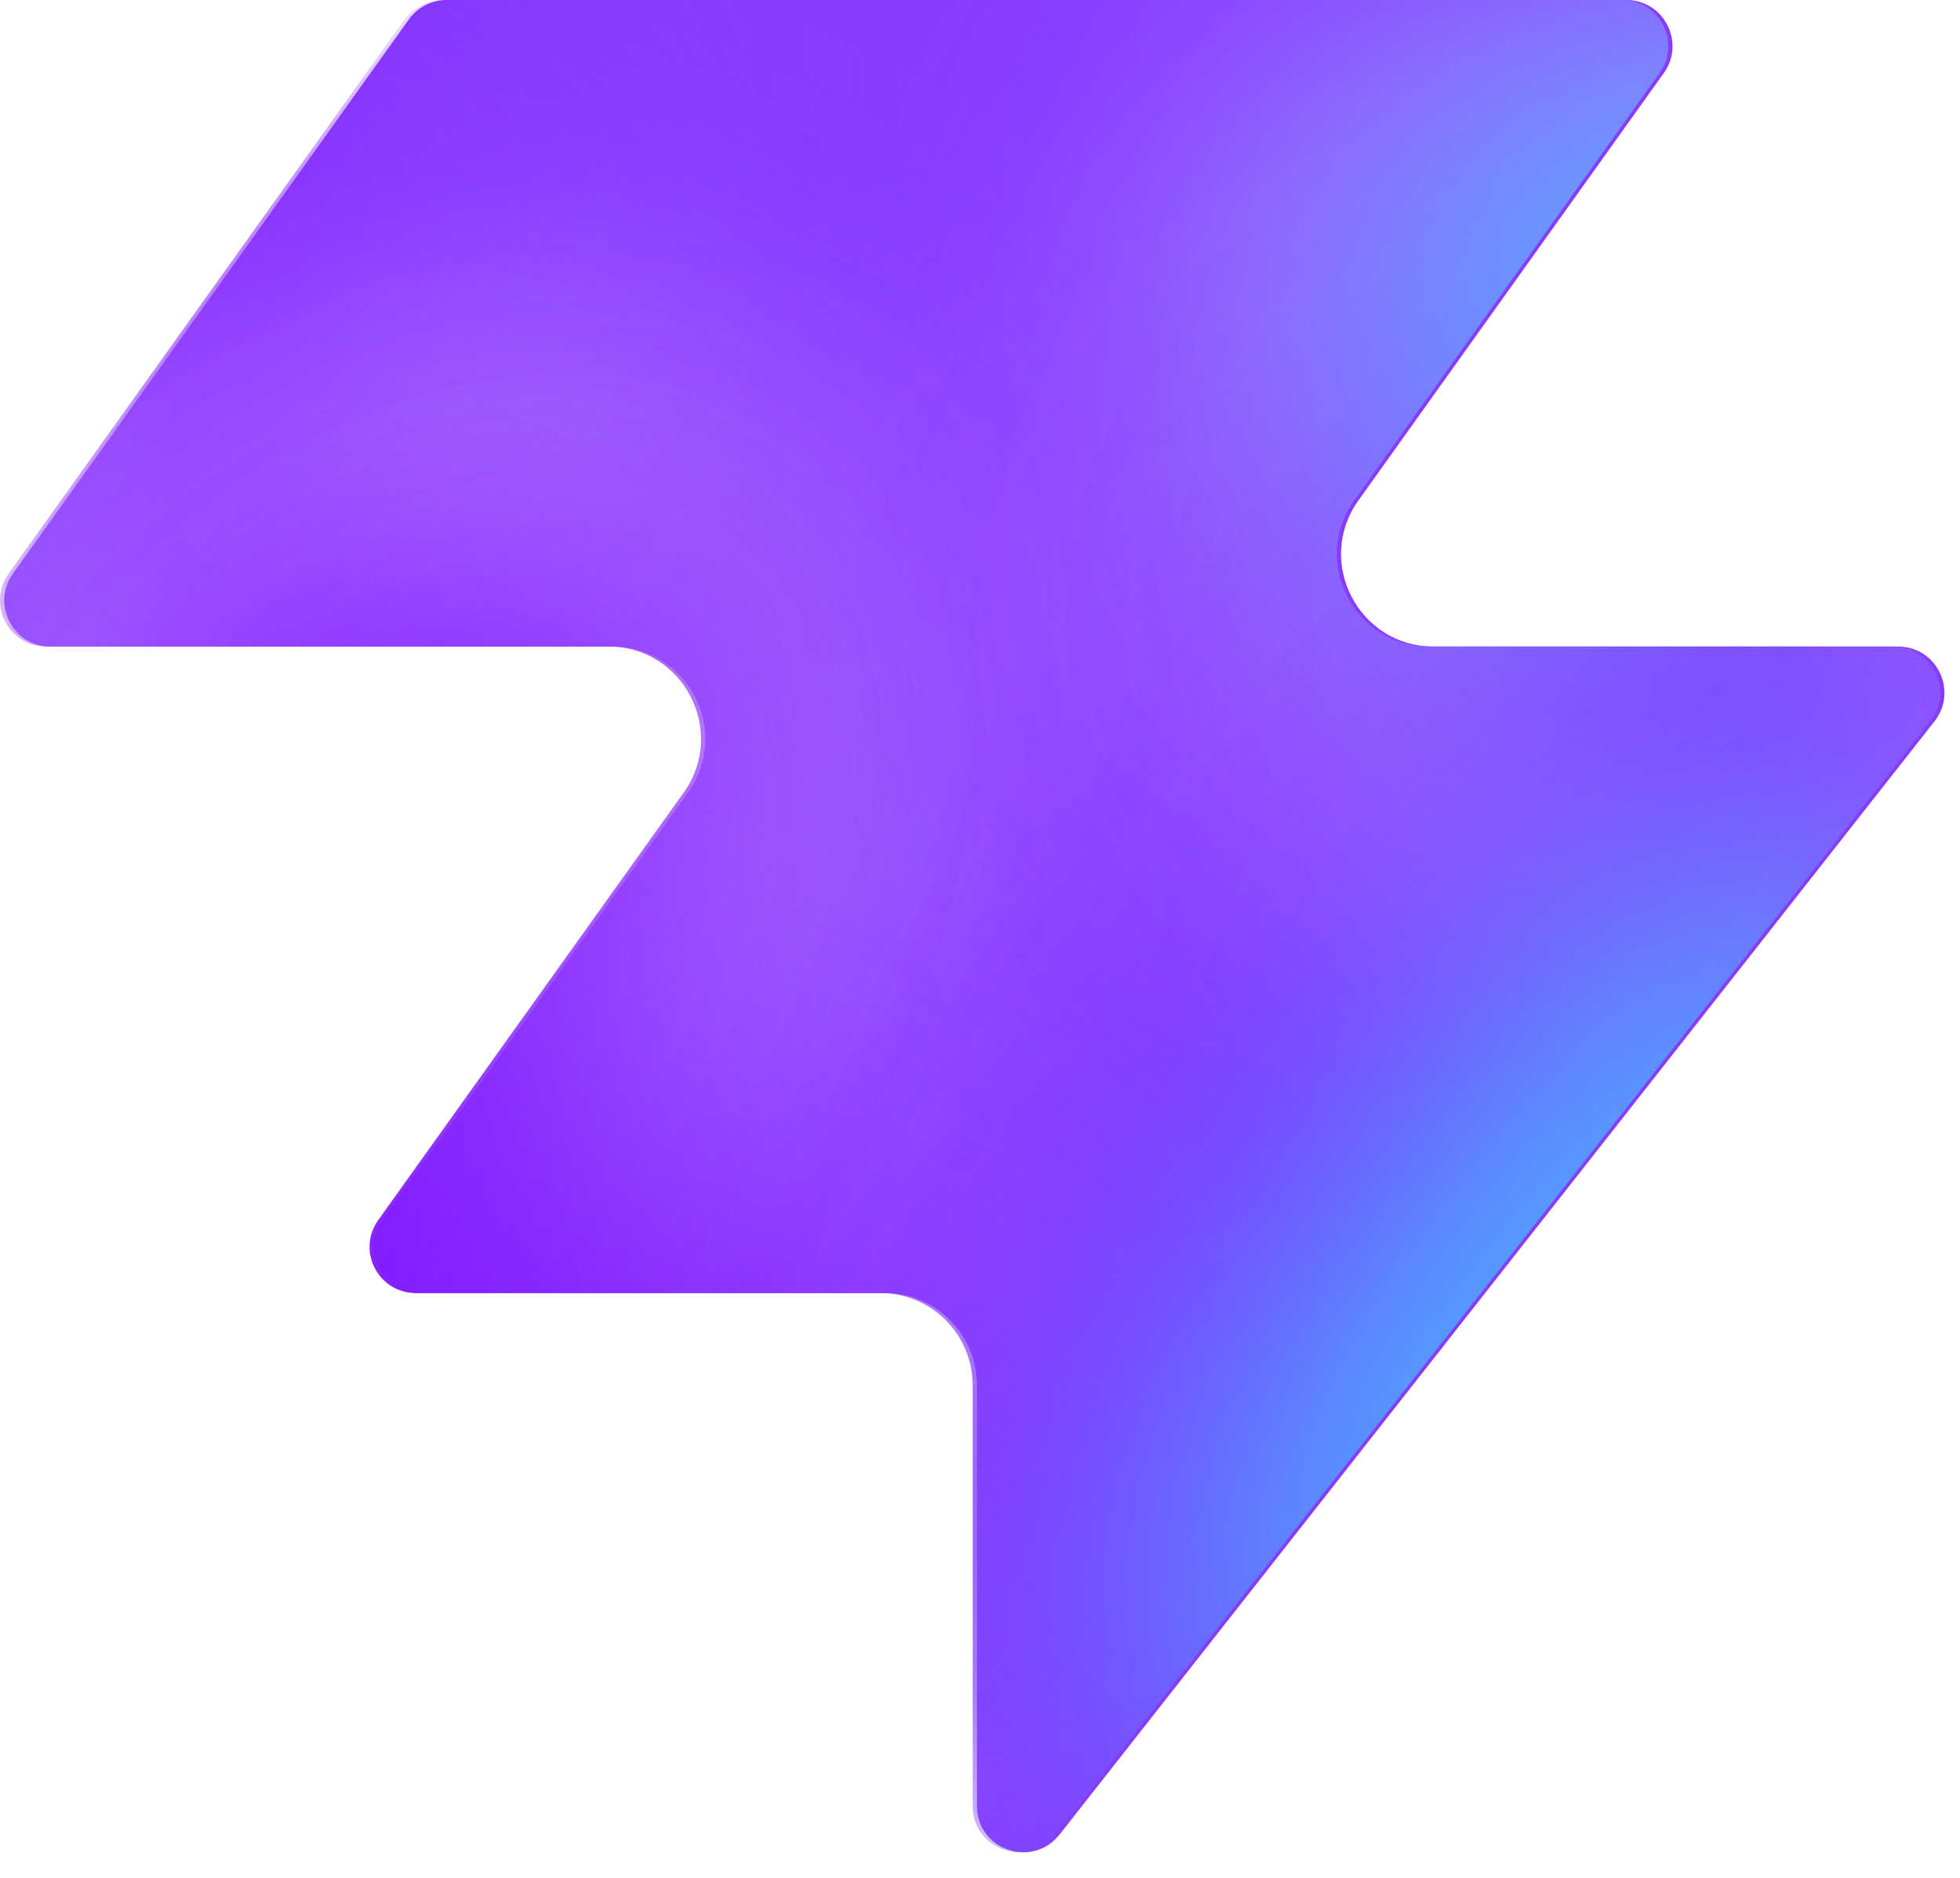
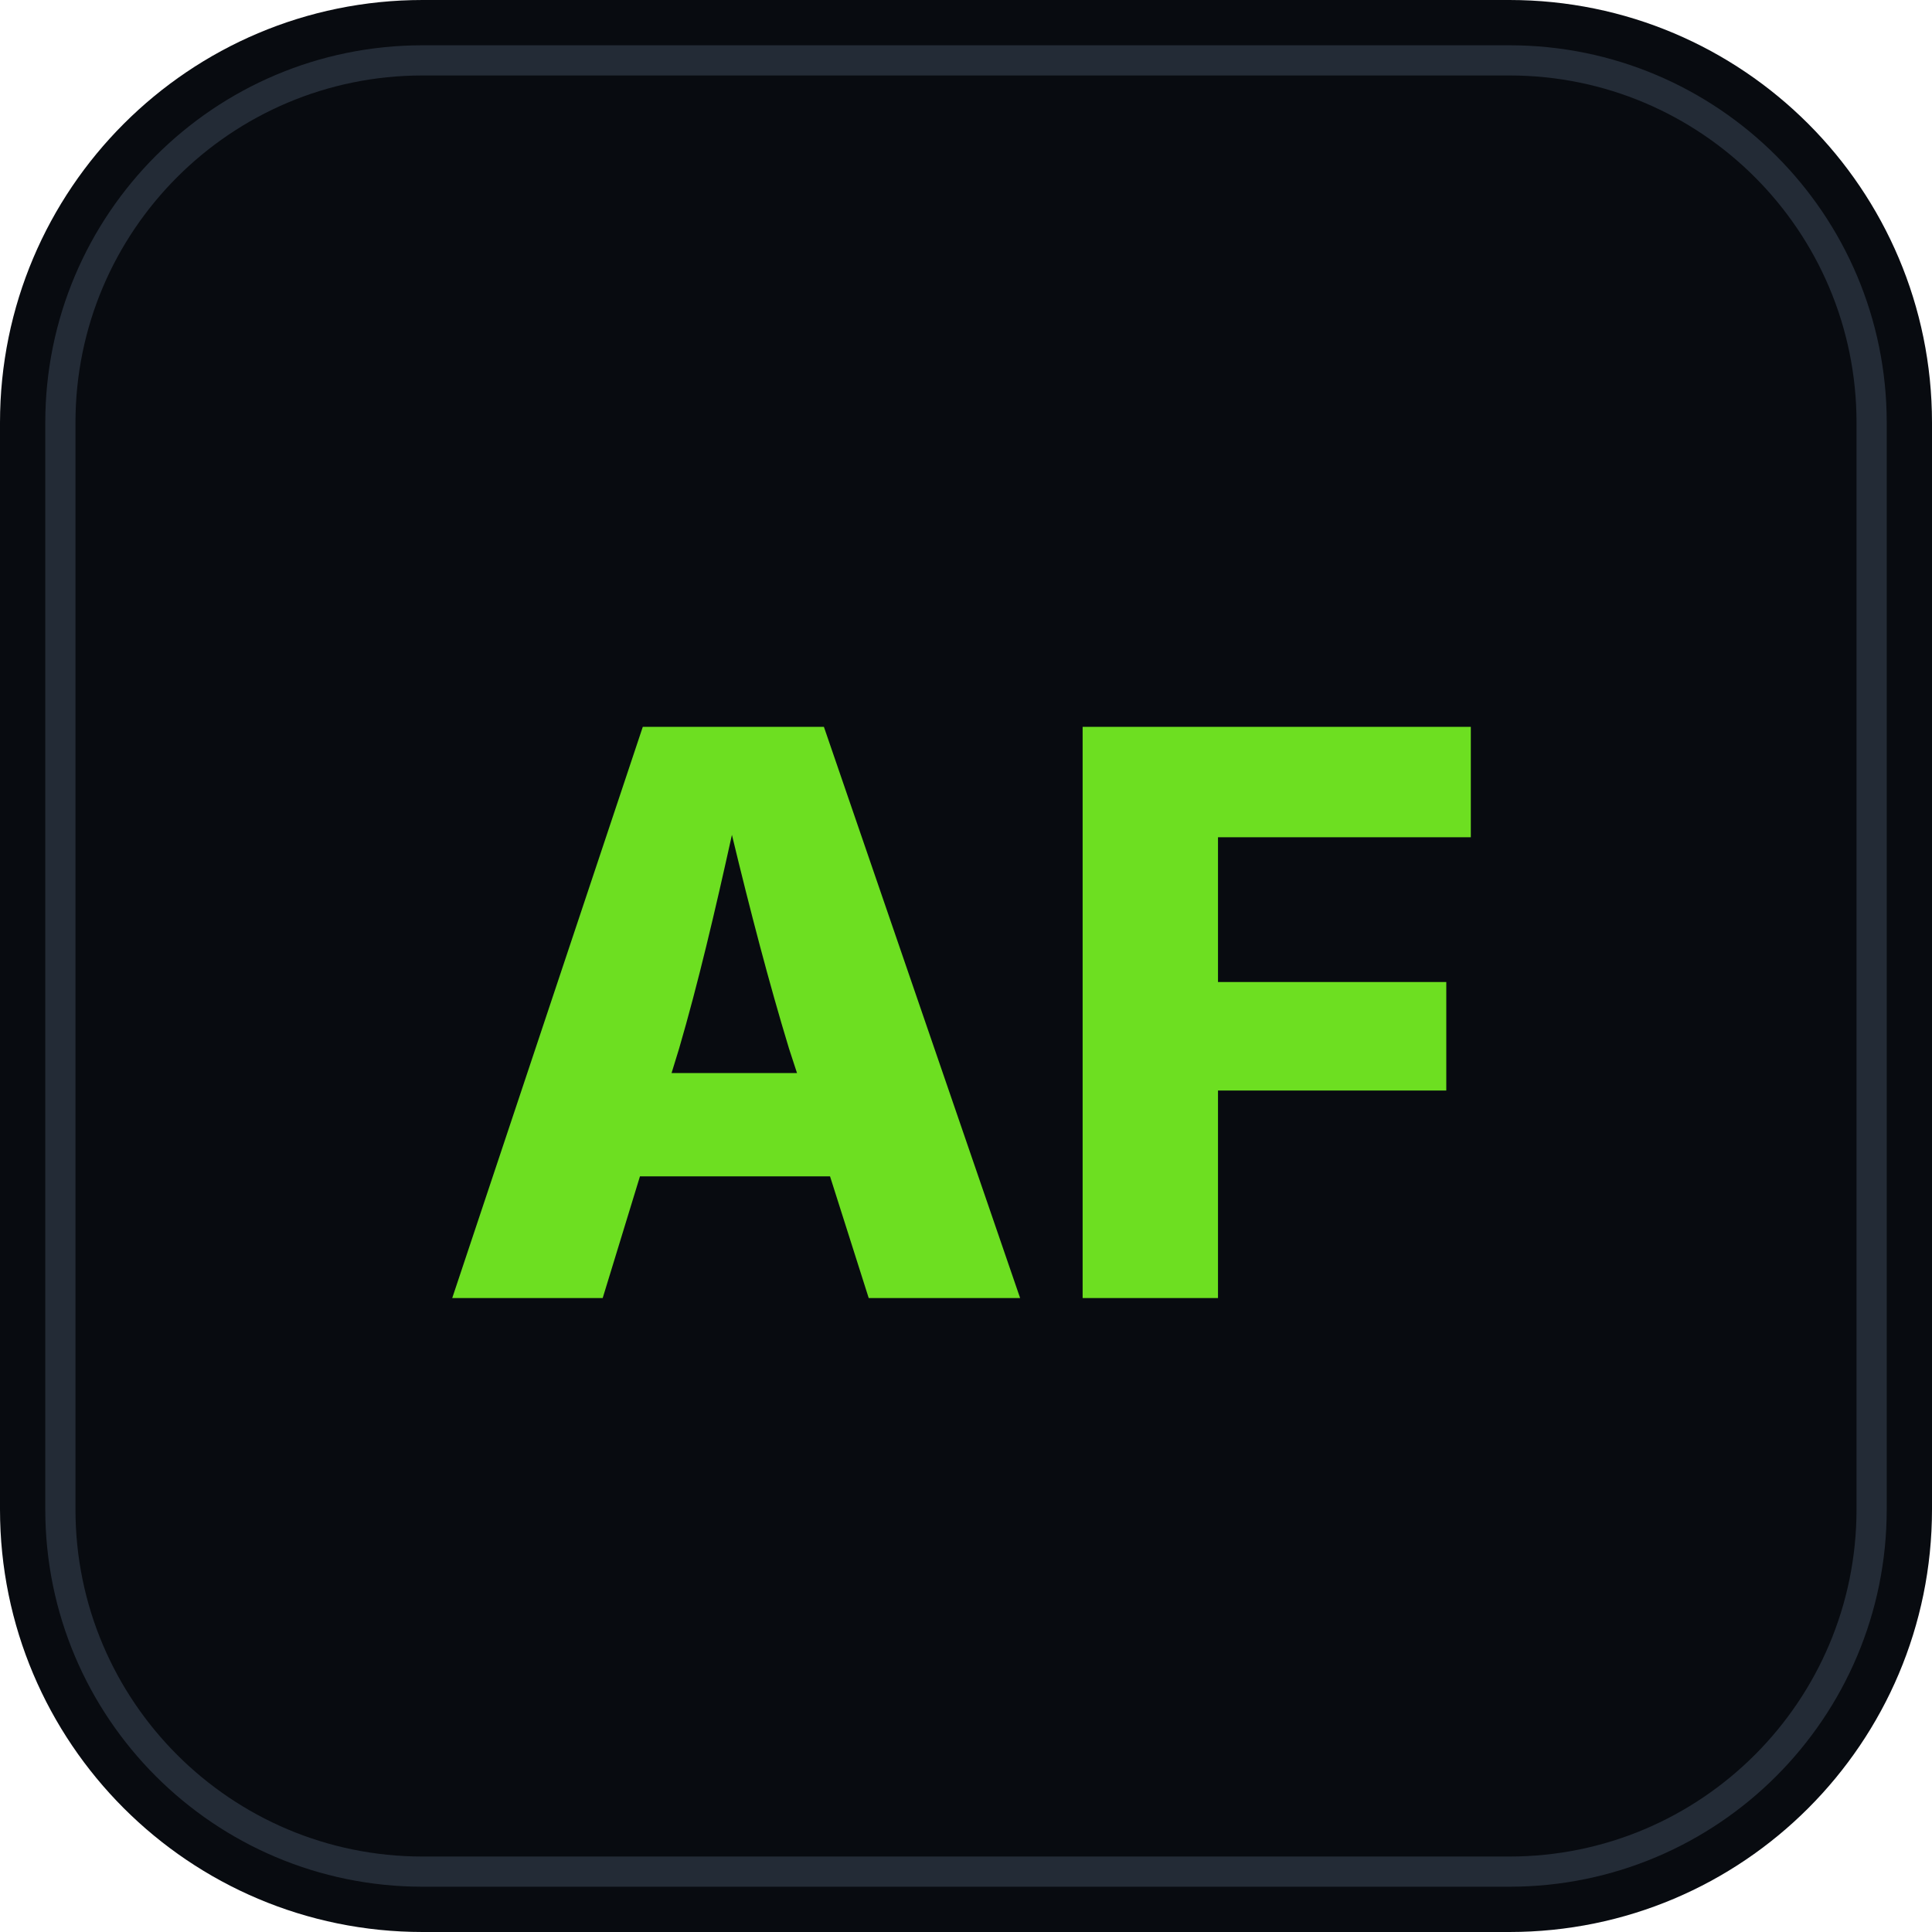
- <svg xmlns="http://www.w3.org/2000/svg" width="48" height="46" fill="none" viewBox="0 0 48 46">
-   <path fill="#863bff" d="M25.946 44.938c-.664.845-2.021.375-2.021-.698V33.937a2.26 2.26 0 0 0-2.262-2.262H10.287c-.92 0-1.456-1.04-.92-1.788l7.48-10.471c1.07-1.497 0-3.578-1.842-3.578H1.237c-.92 0-1.456-1.04-.92-1.788L10.013.474c.214-.297.556-.474.92-.474h28.894c.92 0 1.456 1.04.92 1.788l-7.48 10.471c-1.07 1.498 0 3.579 1.842 3.579h11.377c.943 0 1.473 1.088.89 1.83L25.947 44.94z" style="fill:#863bff;fill:color(display-p3 .525 .23 1);fill-opacity:1" />
-   <mask id="a" width="48" height="46" x="0" y="0" maskUnits="userSpaceOnUse" style="mask-type:alpha">
-     <path fill="#000" d="M25.842 44.938c-.664.844-2.021.375-2.021-.698V33.937a2.26 2.26 0 0 0-2.262-2.262H10.183c-.92 0-1.456-1.04-.92-1.788l7.48-10.471c1.07-1.498 0-3.579-1.842-3.579H1.133c-.92 0-1.456-1.04-.92-1.787L9.91.473c.214-.297.556-.474.92-.474h28.894c.92 0 1.456 1.04.92 1.788l-7.48 10.471c-1.07 1.498 0 3.578 1.842 3.578h11.377c.943 0 1.473 1.088.89 1.832L25.843 44.94z" style="fill:#000;fill-opacity:1" />
-   </mask>
-   <g mask="url(#a)">
-     <g filter="url(#b)">
-       <ellipse cx="5.508" cy="14.704" fill="#ede6ff" rx="5.508" ry="14.704" style="fill:#ede6ff;fill:color(display-p3 .927 .903 1);fill-opacity:1" transform="matrix(.00324 1 1 -.00324 -4.47 31.516)" />
-     </g>
-     <g filter="url(#c)">
-       <ellipse cx="10.399" cy="29.851" fill="#ede6ff" rx="10.399" ry="29.851" style="fill:#ede6ff;fill:color(display-p3 .927 .903 1);fill-opacity:1" transform="matrix(.00324 1 1 -.00324 -39.328 7.883)" />
-     </g>
-     <g filter="url(#d)">
-       <ellipse cx="5.508" cy="30.487" fill="#7e14ff" rx="5.508" ry="30.487" style="fill:#7e14ff;fill:color(display-p3 .492 .077 1);fill-opacity:1" transform="rotate(89.814 -25.913 -14.639)scale(1 -1)" />
-     </g>
-     <g filter="url(#e)">
-       <ellipse cx="5.508" cy="30.599" fill="#7e14ff" rx="5.508" ry="30.599" style="fill:#7e14ff;fill:color(display-p3 .492 .077 1);fill-opacity:1" transform="rotate(89.814 -32.644 -3.334)scale(1 -1)" />
-     </g>
-     <g filter="url(#f)">
-       <ellipse cx="5.508" cy="30.599" fill="#7e14ff" rx="5.508" ry="30.599" style="fill:#7e14ff;fill:color(display-p3 .492 .077 1);fill-opacity:1" transform="matrix(.00324 1 1 -.00324 -34.34 30.47)" />
-     </g>
-     <g filter="url(#g)">
-       <ellipse cx="14.072" cy="22.078" fill="#ede6ff" rx="14.072" ry="22.078" style="fill:#ede6ff;fill:color(display-p3 .927 .903 1);fill-opacity:1" transform="rotate(93.35 24.506 48.493)scale(-1 1)" />
-     </g>
-     <g filter="url(#h)">
-       <ellipse cx="3.47" cy="21.501" fill="#7e14ff" rx="3.47" ry="21.501" style="fill:#7e14ff;fill:color(display-p3 .492 .077 1);fill-opacity:1" transform="rotate(89.009 28.708 47.59)scale(-1 1)" />
-     </g>
-     <g filter="url(#i)">
-       <ellipse cx="3.47" cy="21.501" fill="#7e14ff" rx="3.47" ry="21.501" style="fill:#7e14ff;fill:color(display-p3 .492 .077 1);fill-opacity:1" transform="rotate(89.009 28.708 47.59)scale(-1 1)" />
-     </g>
-     <g filter="url(#j)">
-       <ellipse cx=".387" cy="8.972" fill="#7e14ff" rx="4.407" ry="29.108" style="fill:#7e14ff;fill:color(display-p3 .492 .077 1);fill-opacity:1" transform="rotate(39.51 .387 8.972)" />
-     </g>
-     <g filter="url(#k)">
-       <ellipse cx="47.523" cy="-6.092" fill="#7e14ff" rx="4.407" ry="29.108" style="fill:#7e14ff;fill:color(display-p3 .492 .077 1);fill-opacity:1" transform="rotate(37.892 47.523 -6.092)" />
-     </g>
-     <g filter="url(#l)">
-       <ellipse cx="41.412" cy="6.333" fill="#47bfff" rx="5.971" ry="9.665" style="fill:#47bfff;fill:color(display-p3 .28 .748 1);fill-opacity:1" transform="rotate(37.892 41.412 6.333)" />
-     </g>
-     <g filter="url(#m)">
-       <ellipse cx="-1.879" cy="38.332" fill="#7e14ff" rx="4.407" ry="29.108" style="fill:#7e14ff;fill:color(display-p3 .492 .077 1);fill-opacity:1" transform="rotate(37.892 -1.88 38.332)" />
-     </g>
-     <g filter="url(#n)">
-       <ellipse cx="-1.879" cy="38.332" fill="#7e14ff" rx="4.407" ry="29.108" style="fill:#7e14ff;fill:color(display-p3 .492 .077 1);fill-opacity:1" transform="rotate(37.892 -1.88 38.332)" />
-     </g>
-     <g filter="url(#o)">
-       <ellipse cx="35.651" cy="29.907" fill="#7e14ff" rx="4.407" ry="29.108" style="fill:#7e14ff;fill:color(display-p3 .492 .077 1);fill-opacity:1" transform="rotate(37.892 35.651 29.907)" />
-     </g>
-     <g filter="url(#p)">
-       <ellipse cx="38.418" cy="32.4" fill="#47bfff" rx="5.971" ry="15.297" style="fill:#47bfff;fill:color(display-p3 .28 .748 1);fill-opacity:1" transform="rotate(37.892 38.418 32.4)" />
-     </g>
-   </g>
-   <defs>
-     <filter id="b" width="60.045" height="41.654" x="-19.77" y="16.149" color-interpolation-filters="sRGB" filterUnits="userSpaceOnUse">
-       <feFlood flood-opacity="0" result="BackgroundImageFix" />
-       <feBlend in="SourceGraphic" in2="BackgroundImageFix" result="shape" />
-       <feGaussianBlur result="effect1_foregroundBlur_2002_17158" stdDeviation="7.659" />
-     </filter>
-     <filter id="c" width="90.34" height="51.437" x="-54.613" y="-7.533" color-interpolation-filters="sRGB" filterUnits="userSpaceOnUse">
-       <feFlood flood-opacity="0" result="BackgroundImageFix" />
-       <feBlend in="SourceGraphic" in2="BackgroundImageFix" result="shape" />
-       <feGaussianBlur result="effect1_foregroundBlur_2002_17158" stdDeviation="7.659" />
-     </filter>
-     <filter id="d" width="79.355" height="29.4" x="-49.64" y="2.03" color-interpolation-filters="sRGB" filterUnits="userSpaceOnUse">
-       <feFlood flood-opacity="0" result="BackgroundImageFix" />
-       <feBlend in="SourceGraphic" in2="BackgroundImageFix" result="shape" />
-       <feGaussianBlur result="effect1_foregroundBlur_2002_17158" stdDeviation="4.596" />
-     </filter>
-     <filter id="e" width="79.579" height="29.4" x="-45.045" y="20.029" color-interpolation-filters="sRGB" filterUnits="userSpaceOnUse">
-       <feFlood flood-opacity="0" result="BackgroundImageFix" />
-       <feBlend in="SourceGraphic" in2="BackgroundImageFix" result="shape" />
-       <feGaussianBlur result="effect1_foregroundBlur_2002_17158" stdDeviation="4.596" />
-     </filter>
-     <filter id="f" width="79.579" height="29.4" x="-43.513" y="21.178" color-interpolation-filters="sRGB" filterUnits="userSpaceOnUse">
-       <feFlood flood-opacity="0" result="BackgroundImageFix" />
-       <feBlend in="SourceGraphic" in2="BackgroundImageFix" result="shape" />
-       <feGaussianBlur result="effect1_foregroundBlur_2002_17158" stdDeviation="4.596" />
-     </filter>
-     <filter id="g" width="74.749" height="58.852" x="15.756" y="-17.901" color-interpolation-filters="sRGB" filterUnits="userSpaceOnUse">
-       <feFlood flood-opacity="0" result="BackgroundImageFix" />
-       <feBlend in="SourceGraphic" in2="BackgroundImageFix" result="shape" />
-       <feGaussianBlur result="effect1_foregroundBlur_2002_17158" stdDeviation="7.659" />
-     </filter>
-     <filter id="h" width="61.377" height="25.362" x="23.548" y="2.284" color-interpolation-filters="sRGB" filterUnits="userSpaceOnUse">
-       <feFlood flood-opacity="0" result="BackgroundImageFix" />
-       <feBlend in="SourceGraphic" in2="BackgroundImageFix" result="shape" />
-       <feGaussianBlur result="effect1_foregroundBlur_2002_17158" stdDeviation="4.596" />
-     </filter>
-     <filter id="i" width="61.377" height="25.362" x="23.548" y="2.284" color-interpolation-filters="sRGB" filterUnits="userSpaceOnUse">
-       <feFlood flood-opacity="0" result="BackgroundImageFix" />
-       <feBlend in="SourceGraphic" in2="BackgroundImageFix" result="shape" />
-       <feGaussianBlur result="effect1_foregroundBlur_2002_17158" stdDeviation="4.596" />
-     </filter>
-     <filter id="j" width="56.045" height="63.649" x="-27.636" y="-22.853" color-interpolation-filters="sRGB" filterUnits="userSpaceOnUse">
-       <feFlood flood-opacity="0" result="BackgroundImageFix" />
-       <feBlend in="SourceGraphic" in2="BackgroundImageFix" result="shape" />
-       <feGaussianBlur result="effect1_foregroundBlur_2002_17158" stdDeviation="4.596" />
-     </filter>
-     <filter id="k" width="54.814" height="64.646" x="20.116" y="-38.415" color-interpolation-filters="sRGB" filterUnits="userSpaceOnUse">
-       <feFlood flood-opacity="0" result="BackgroundImageFix" />
-       <feBlend in="SourceGraphic" in2="BackgroundImageFix" result="shape" />
-       <feGaussianBlur result="effect1_foregroundBlur_2002_17158" stdDeviation="4.596" />
-     </filter>
-     <filter id="l" width="33.541" height="35.313" x="24.641" y="-11.323" color-interpolation-filters="sRGB" filterUnits="userSpaceOnUse">
-       <feFlood flood-opacity="0" result="BackgroundImageFix" />
-       <feBlend in="SourceGraphic" in2="BackgroundImageFix" result="shape" />
-       <feGaussianBlur result="effect1_foregroundBlur_2002_17158" stdDeviation="4.596" />
-     </filter>
-     <filter id="m" width="54.814" height="64.646" x="-29.286" y="6.009" color-interpolation-filters="sRGB" filterUnits="userSpaceOnUse">
-       <feFlood flood-opacity="0" result="BackgroundImageFix" />
-       <feBlend in="SourceGraphic" in2="BackgroundImageFix" result="shape" />
-       <feGaussianBlur result="effect1_foregroundBlur_2002_17158" stdDeviation="4.596" />
-     </filter>
-     <filter id="n" width="54.814" height="64.646" x="-29.286" y="6.009" color-interpolation-filters="sRGB" filterUnits="userSpaceOnUse">
-       <feFlood flood-opacity="0" result="BackgroundImageFix" />
-       <feBlend in="SourceGraphic" in2="BackgroundImageFix" result="shape" />
-       <feGaussianBlur result="effect1_foregroundBlur_2002_17158" stdDeviation="4.596" />
-     </filter>
-     <filter id="o" width="54.814" height="64.646" x="8.244" y="-2.416" color-interpolation-filters="sRGB" filterUnits="userSpaceOnUse">
-       <feFlood flood-opacity="0" result="BackgroundImageFix" />
-       <feBlend in="SourceGraphic" in2="BackgroundImageFix" result="shape" />
-       <feGaussianBlur result="effect1_foregroundBlur_2002_17158" stdDeviation="4.596" />
-     </filter>
-     <filter id="p" width="39.409" height="43.623" x="18.713" y="10.588" color-interpolation-filters="sRGB" filterUnits="userSpaceOnUse">
-       <feFlood flood-opacity="0" result="BackgroundImageFix" />
-       <feBlend in="SourceGraphic" in2="BackgroundImageFix" result="shape" />
-       <feGaussianBlur result="effect1_foregroundBlur_2002_17158" stdDeviation="4.596" />
-     </filter>
-   </defs>
+ <svg xmlns="http://www.w3.org/2000/svg" width="64" height="64" viewBox="0 0 64 64">
+   <rect width="64" height="64" rx="14" fill="#080b10" />
+   <rect x="2" y="2" width="60" height="60" rx="12" fill="none" stroke="#232b36" />
+   <text x="32" y="43" text-anchor="middle" font-family="Plus Jakarta Sans, Inter, Arial, sans-serif" font-size="26" font-weight="800" fill="#6ddf21">AF</text>
</svg>
